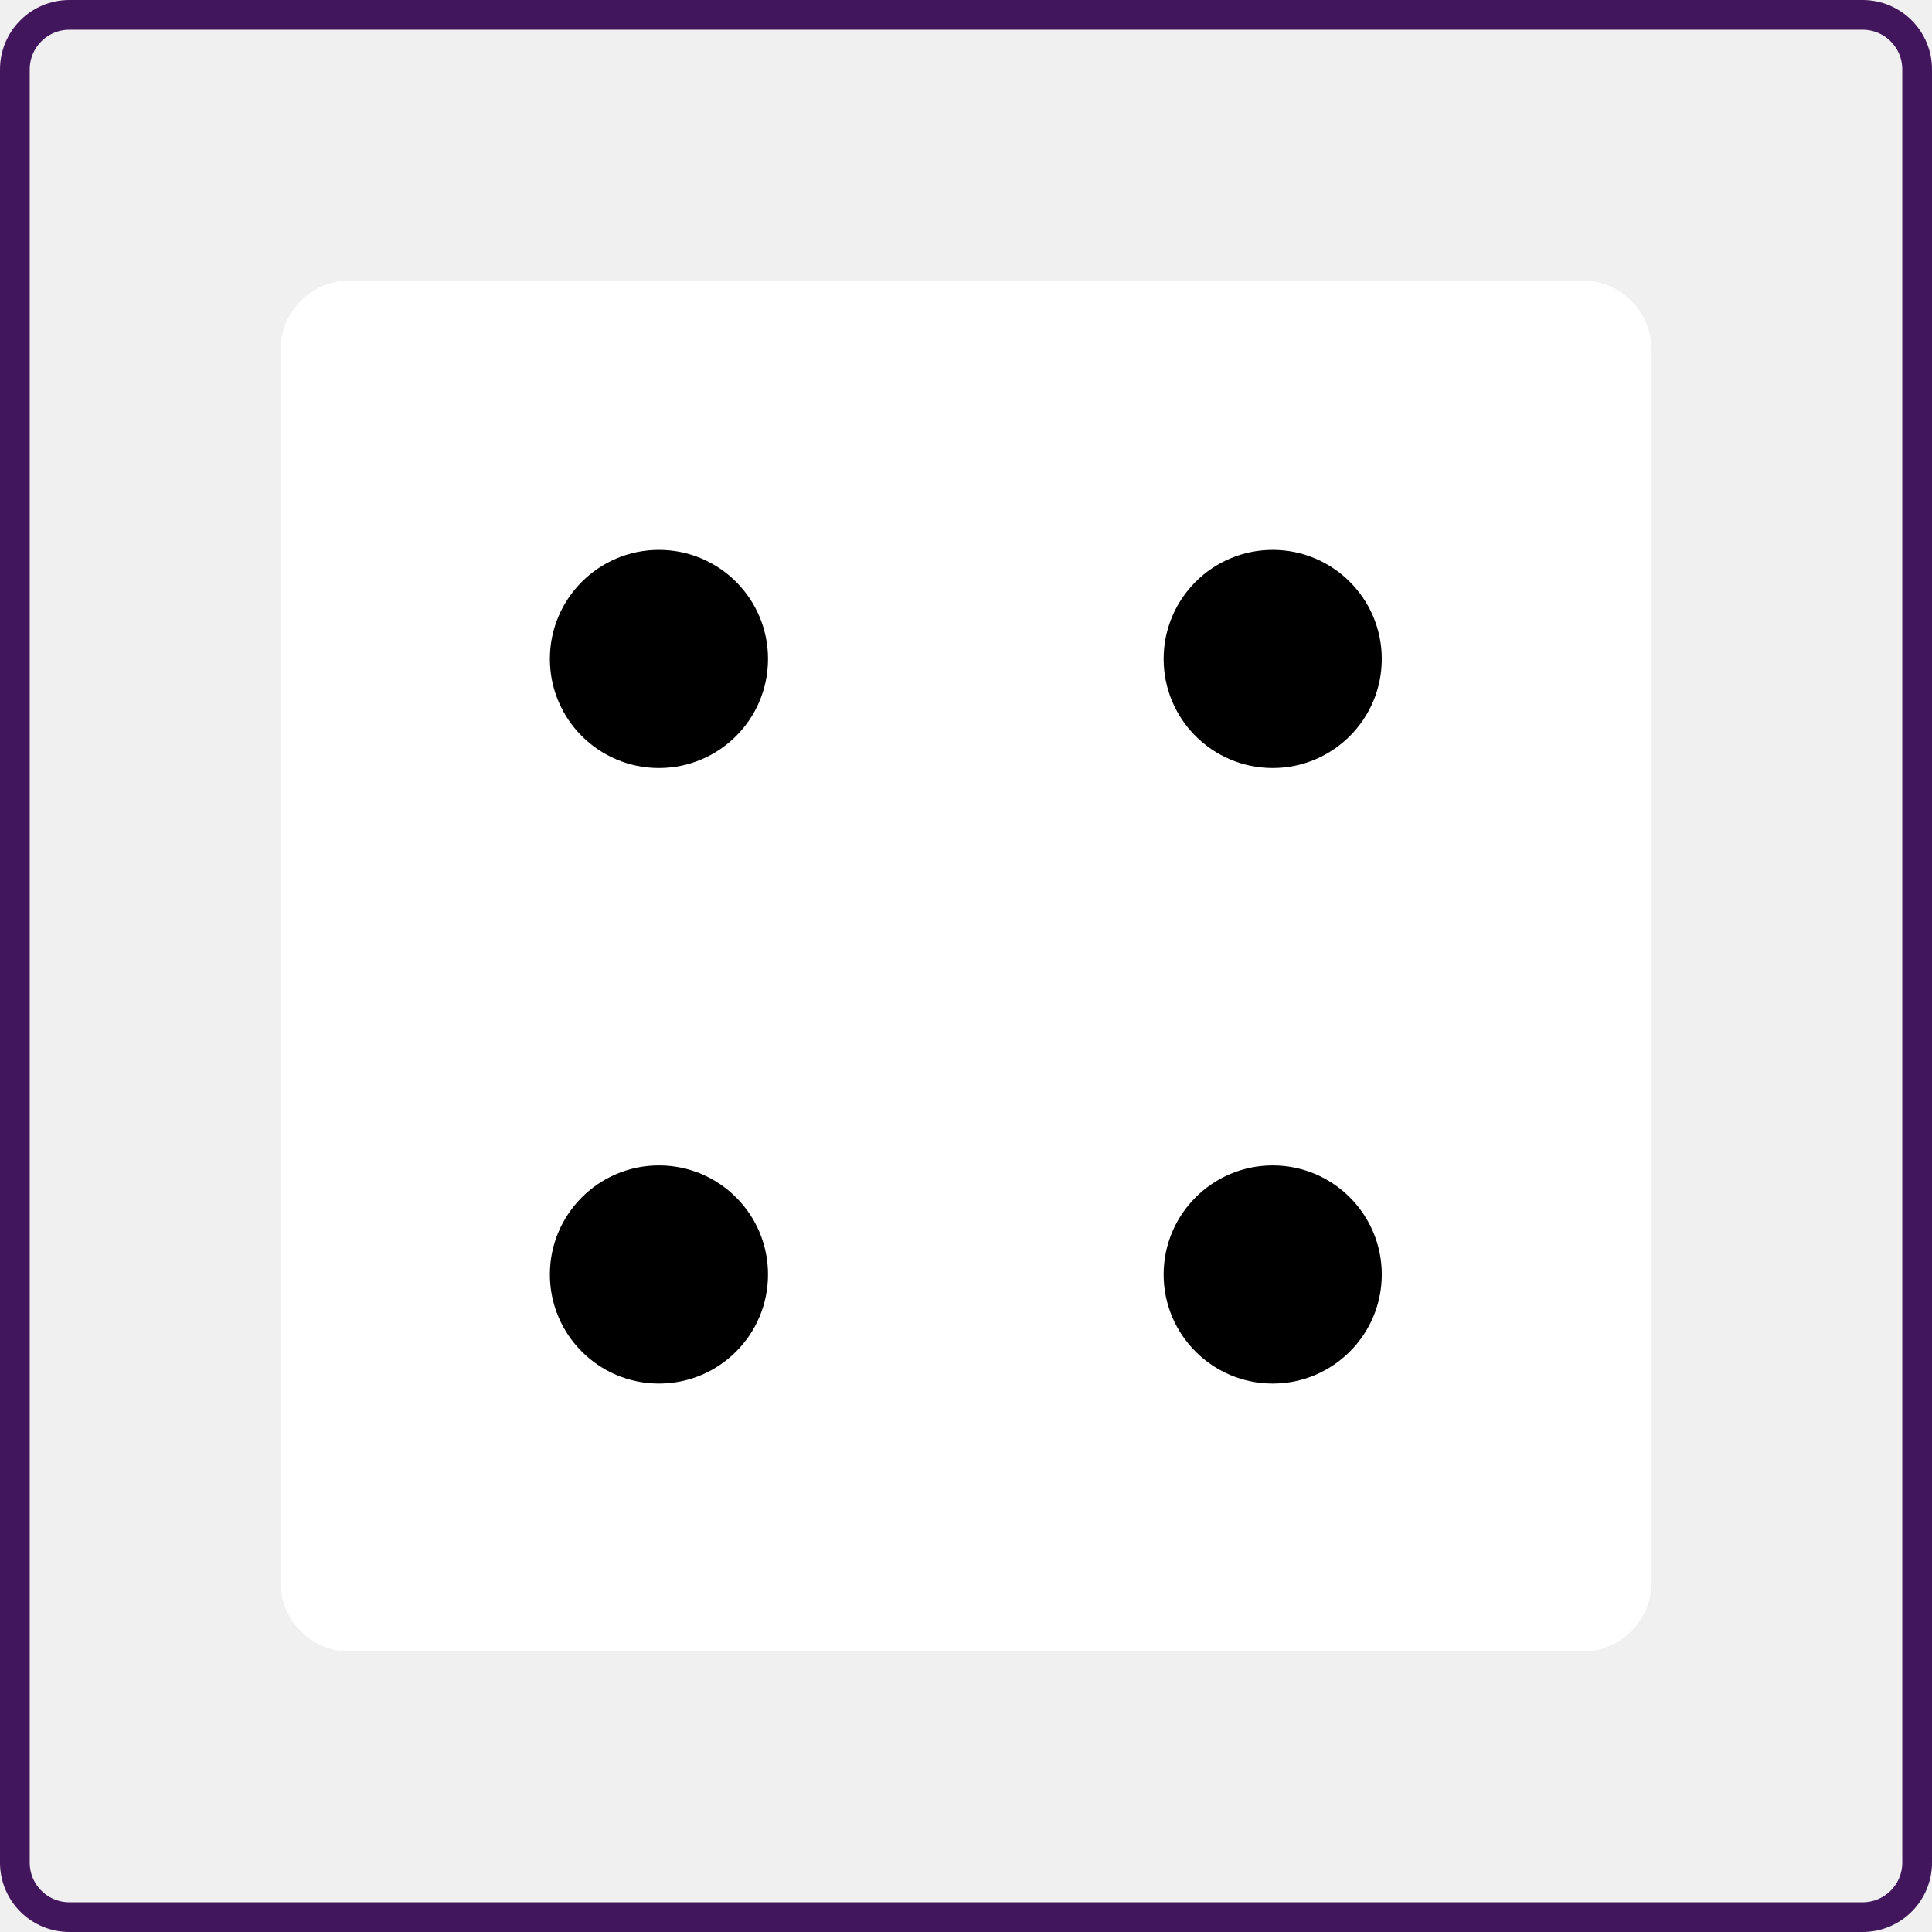
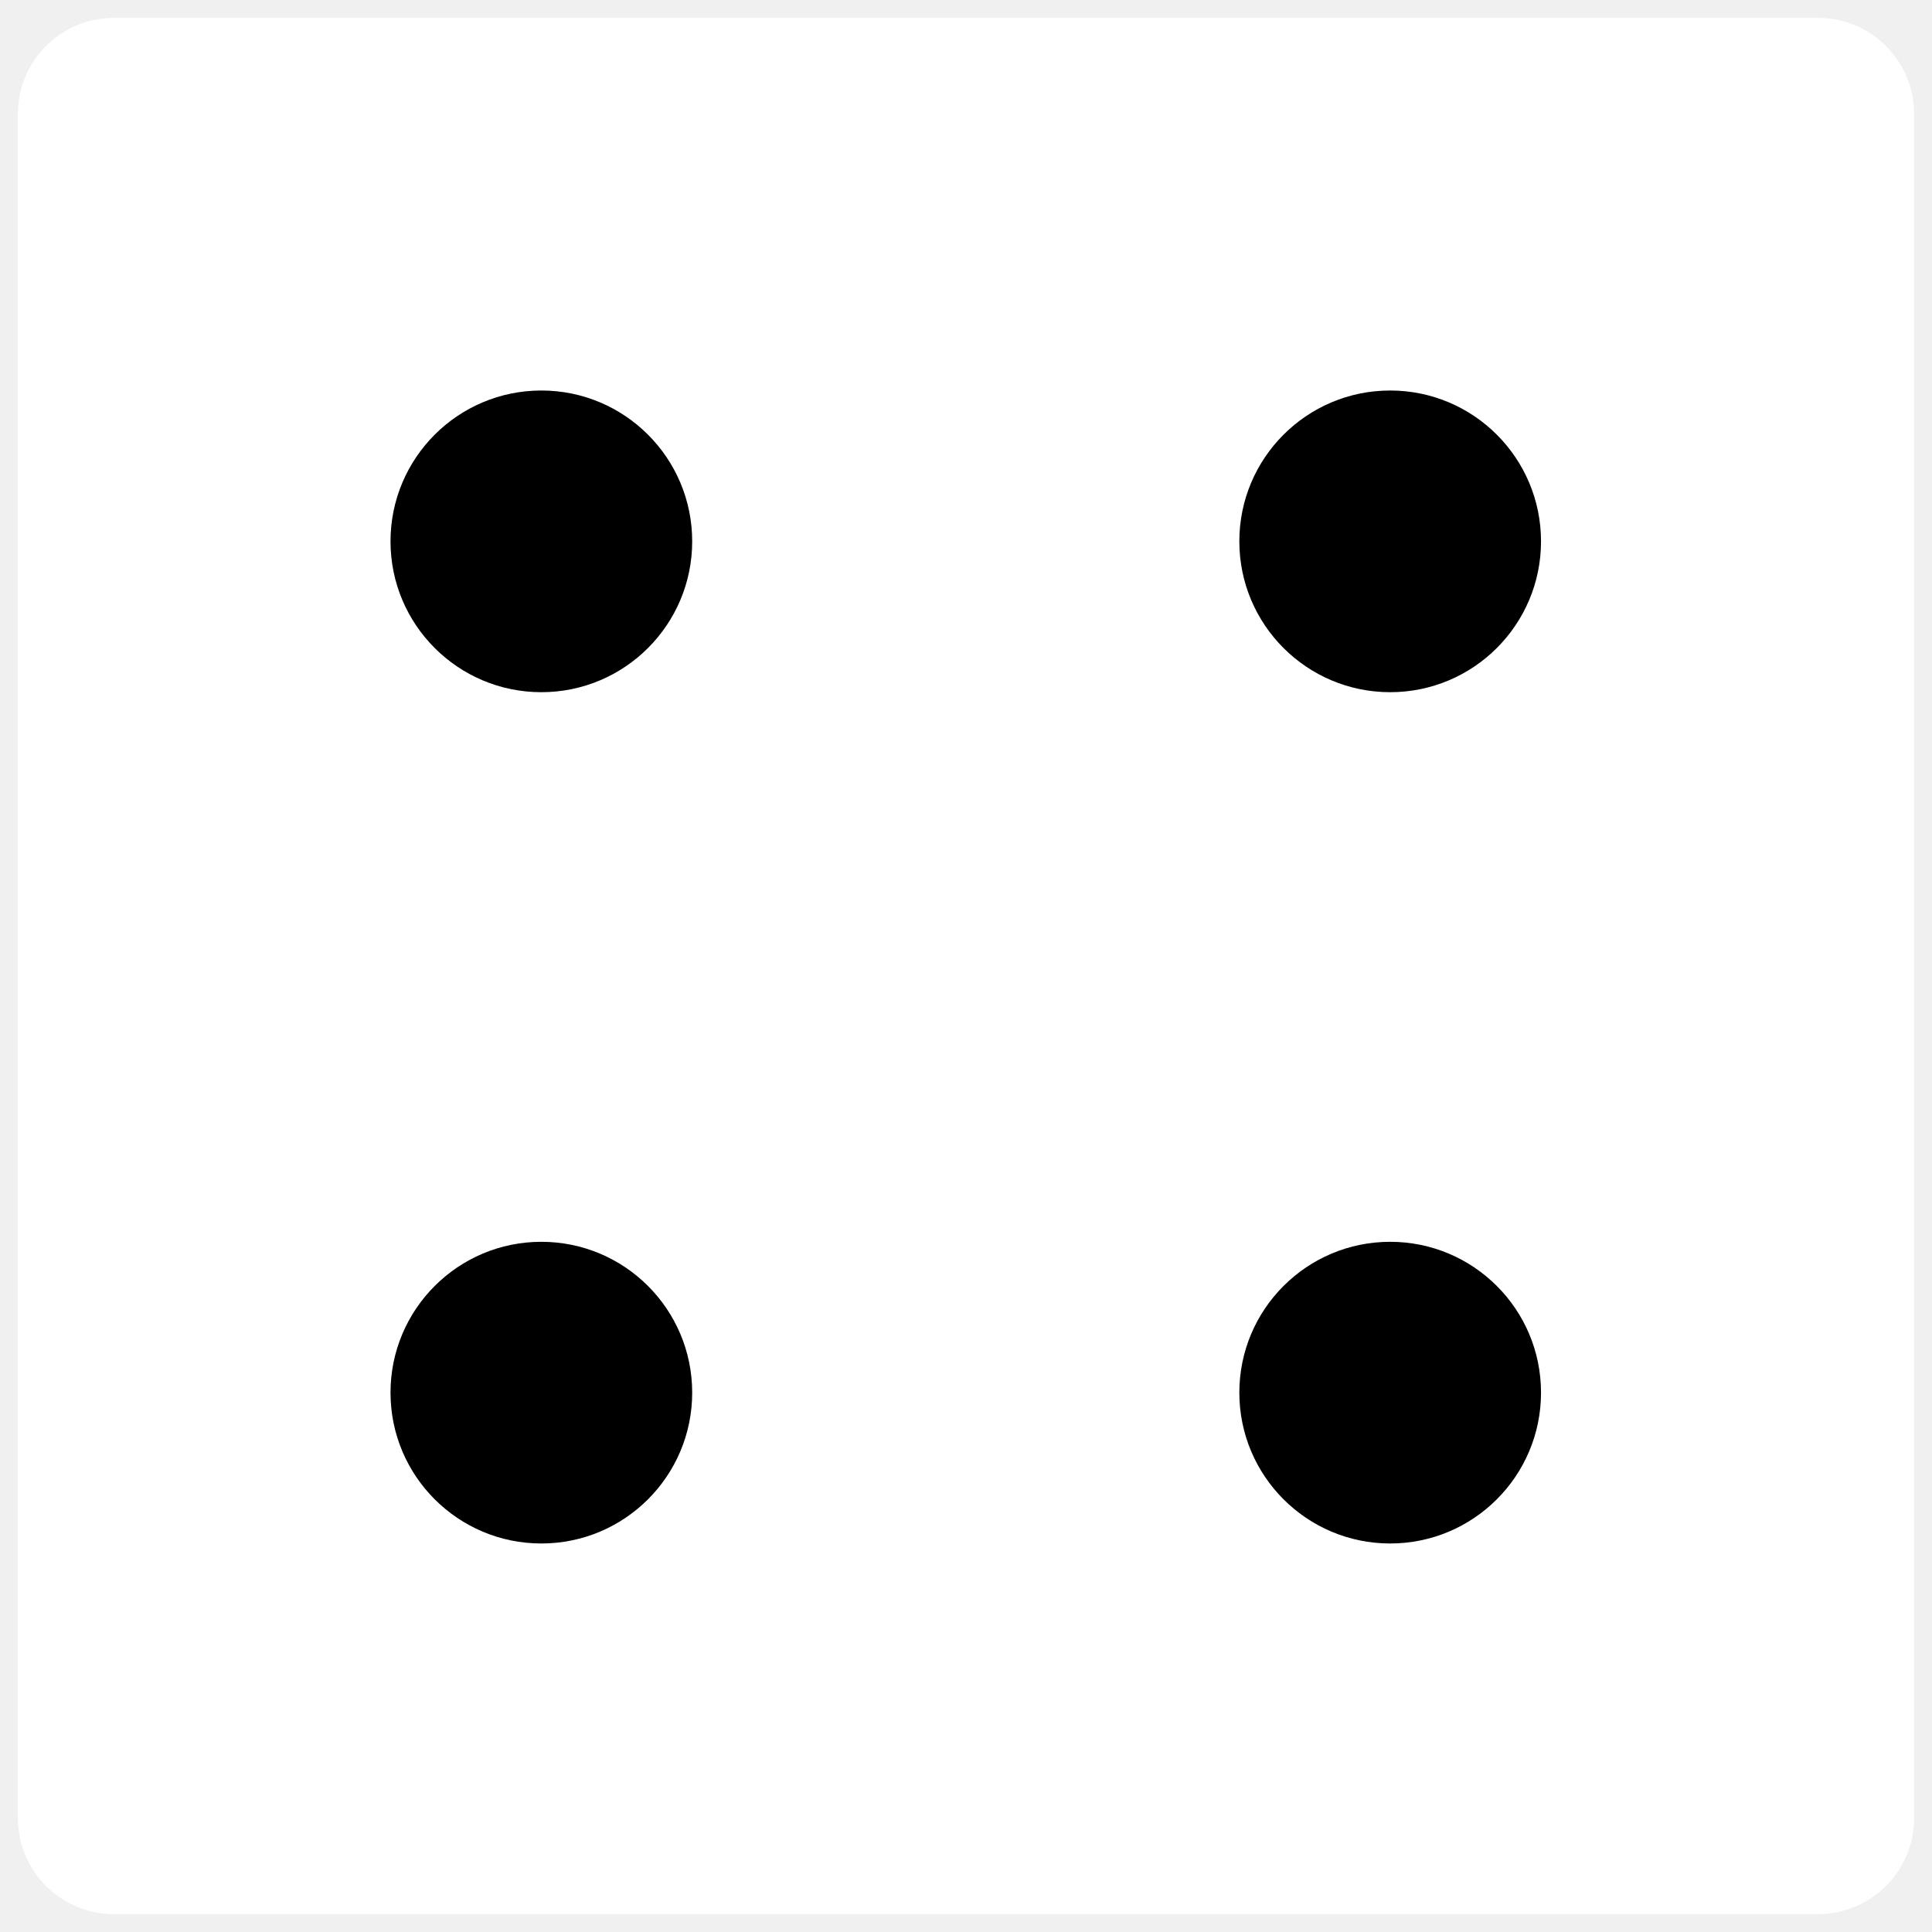
- <svg xmlns="http://www.w3.org/2000/svg" width="130" height="130" viewBox="0 0 130 130" fill="none">
-   <rect x="1" y="1" width="128" height="128" rx="3.668" stroke="#42165D" stroke-width="2" />
-   <rect x="18.871" y="18.871" width="92.258" height="92.258" rx="4.668" fill="white" />
-   <circle cx="44.339" cy="85.758" r="7.339" fill="black" />
-   <circle cx="44.339" cy="44.339" r="7.339" fill="black" />
-   <circle cx="85.638" cy="85.758" r="7.339" fill="black" />
-   <circle cx="85.638" cy="44.339" r="7.339" fill="black" />
+ <svg xmlns="http://www.w3.org/2000/svg" width="94" height="94" viewBox="0 0 94 94" fill="none">
+   <rect x="0.871" y="0.871" width="92.258" height="92.258" rx="4.668" fill="white" />
+   <circle cx="26.339" cy="67.758" r="7.339" fill="black" />
+   <circle cx="26.339" cy="26.339" r="7.339" fill="black" />
+   <circle cx="67.638" cy="67.758" r="7.339" fill="black" />
+   <circle cx="67.638" cy="26.339" r="7.339" fill="black" />
</svg>
